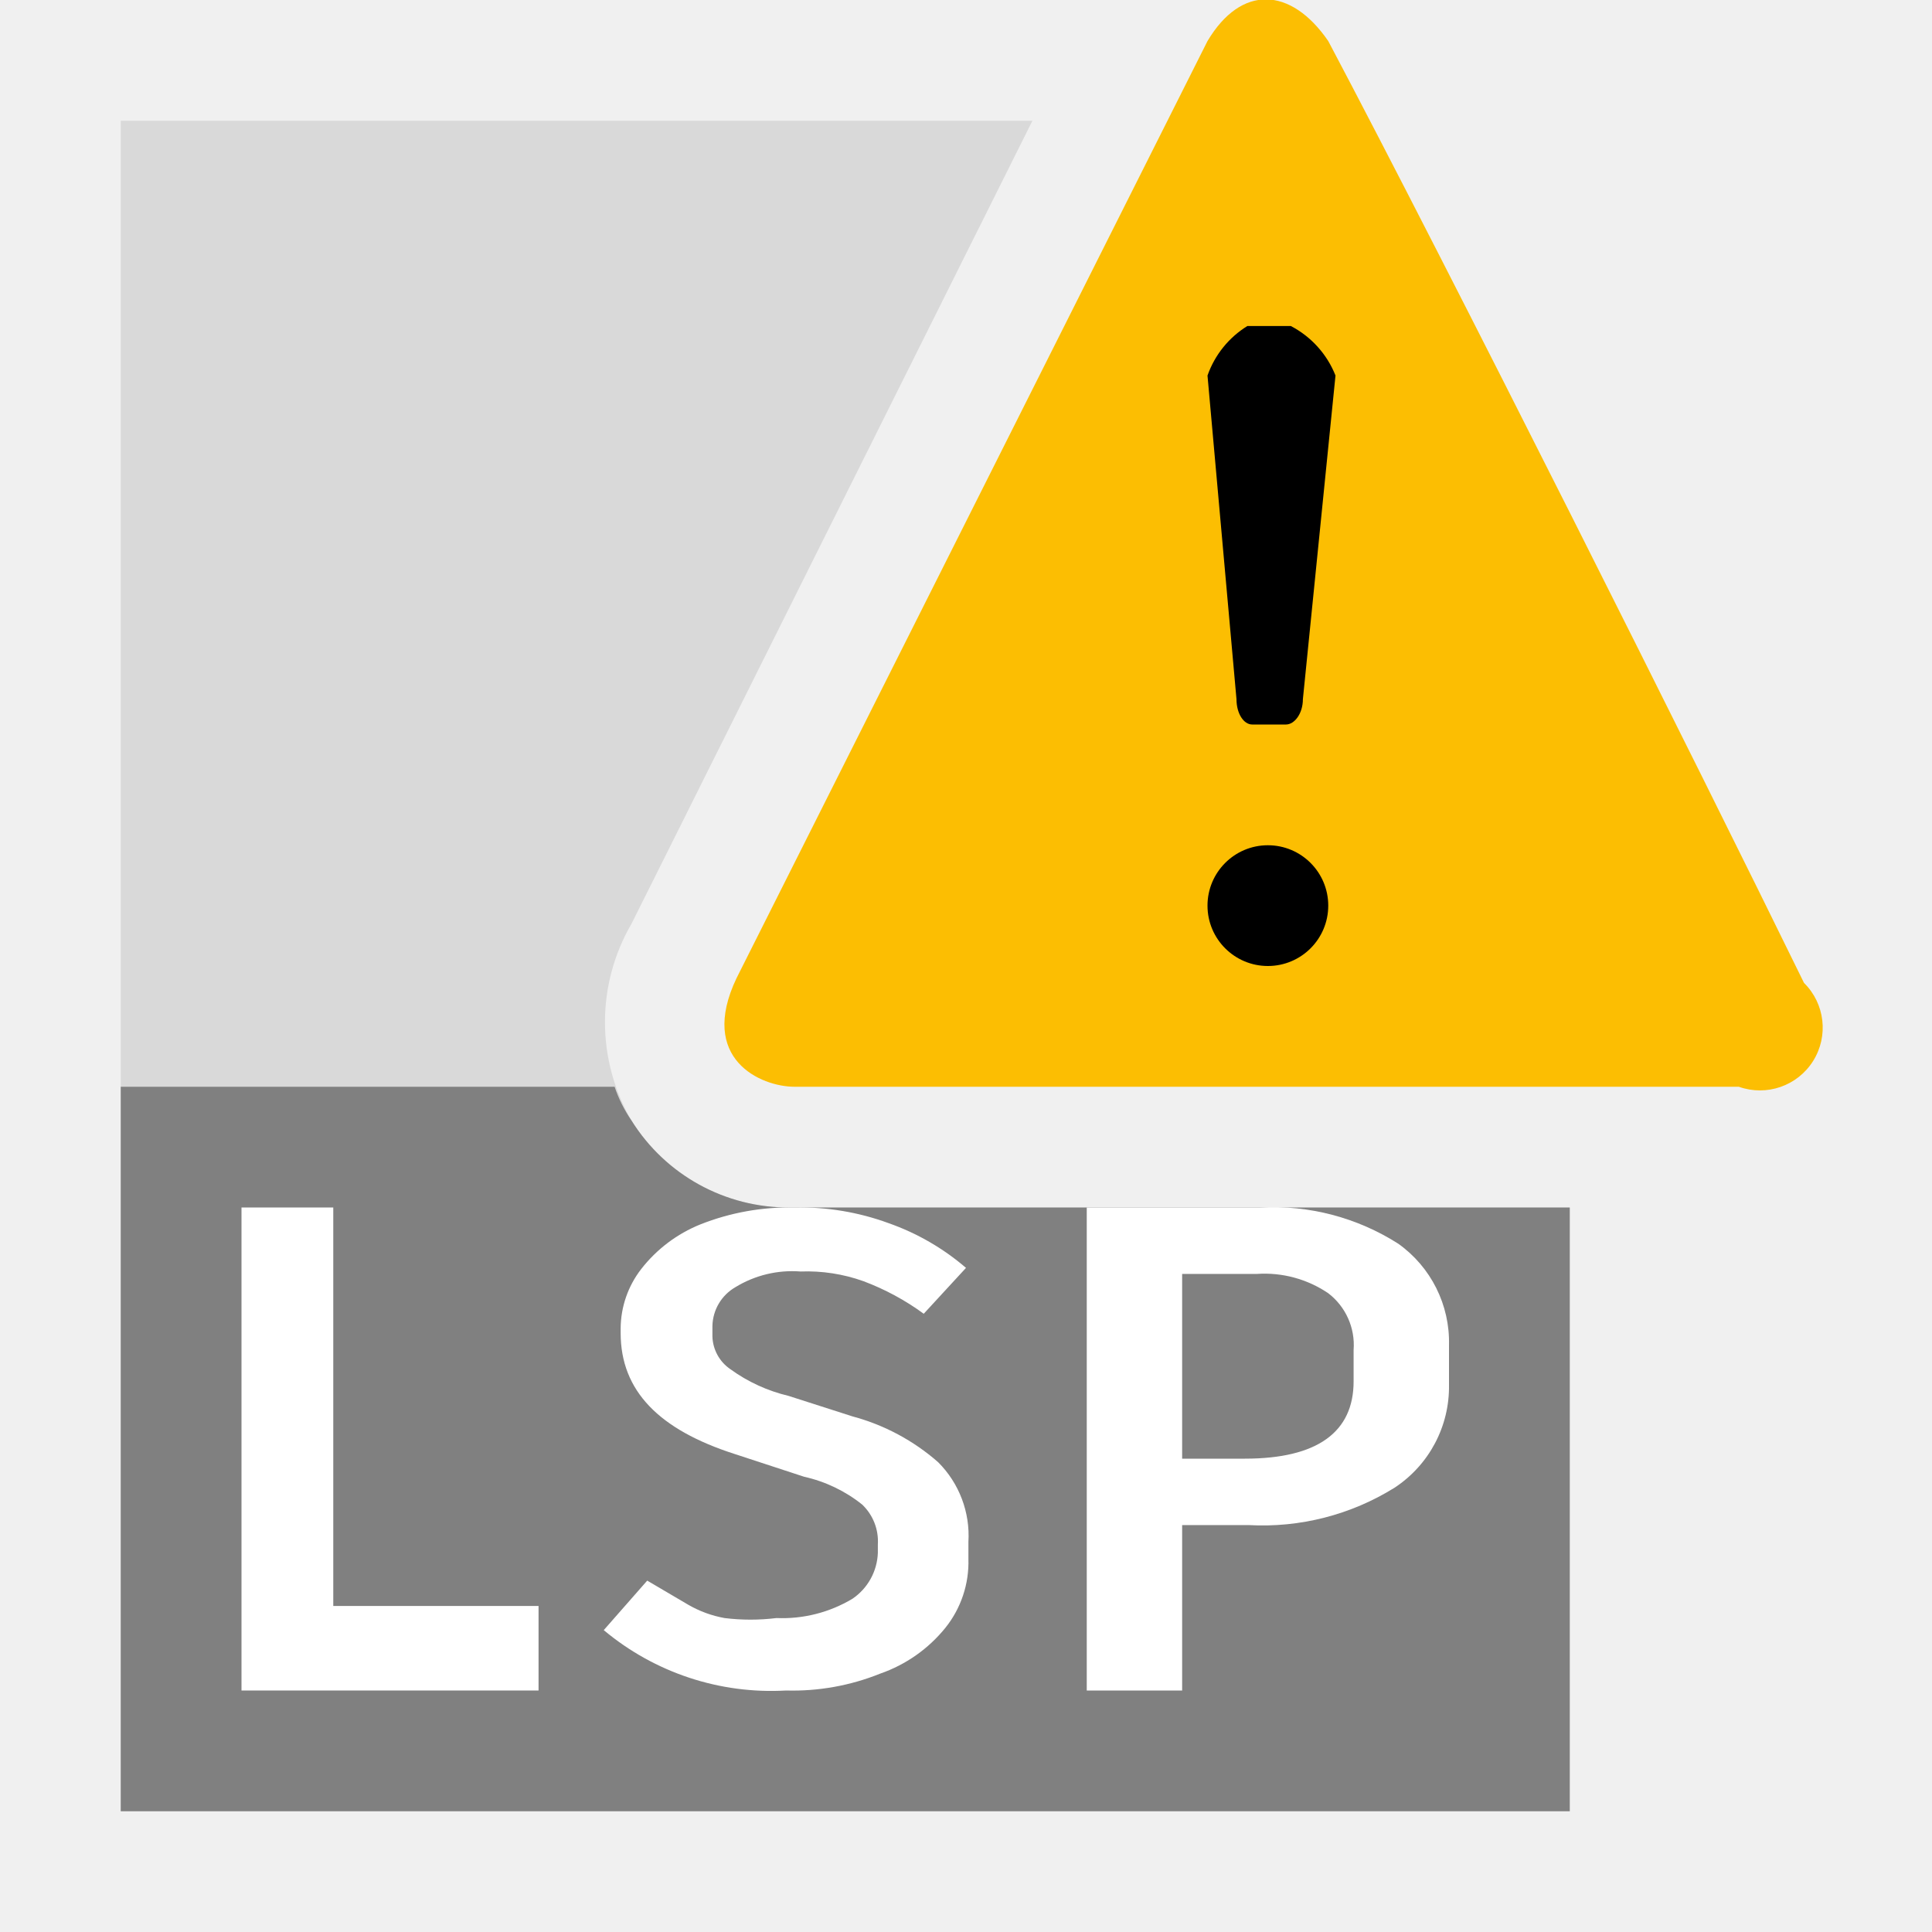
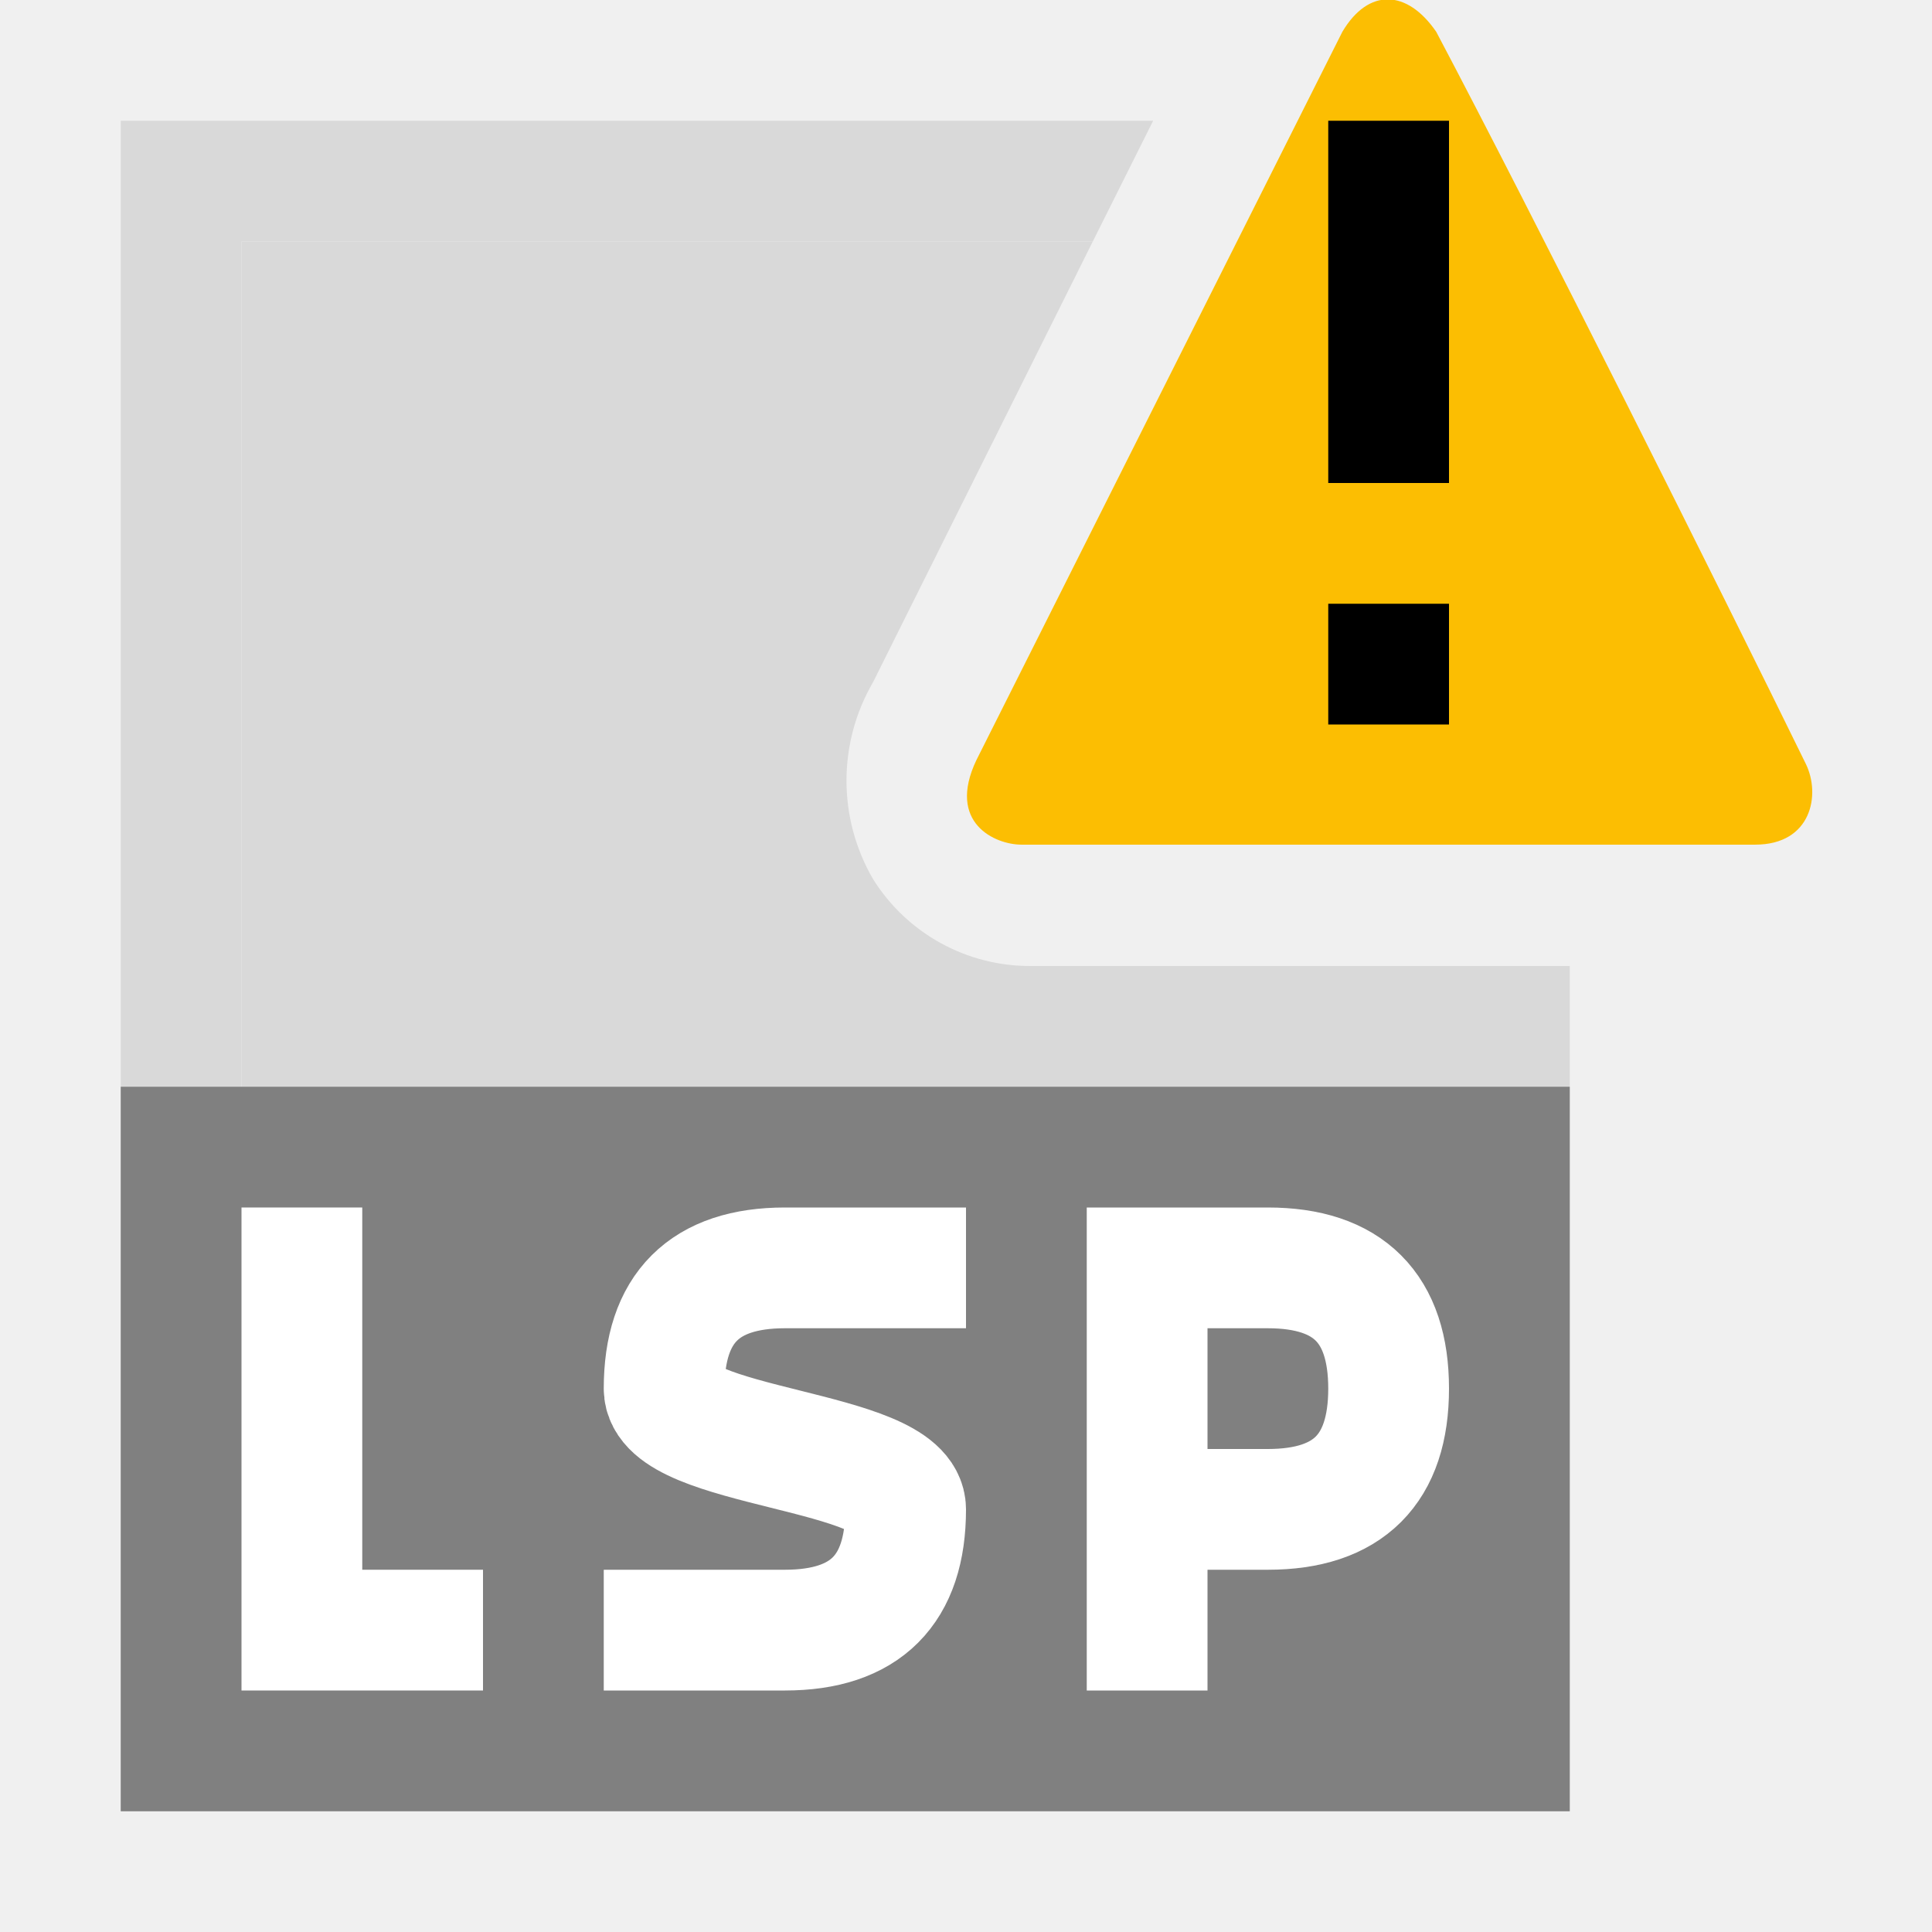
- <svg xmlns="http://www.w3.org/2000/svg" id="layer" viewBox="0 0 16 16">
-   <defs>
-     <style>.cls-1{fill:#d9d9d9;}.cls-2{fill:gray;}.cls-3{fill:none;}.cls-4{fill:#fff;}.cls-5{fill:#fcbe02;}.cls-6{fill-rule:evenodd;}</style>
-   </defs>
-   <path class="cls-1" d="M6.61,10H6.54a1.53,1.53,0,0,1-1.31-.72,1.62,1.62,0,0,1,0-1.63L8.55,1H1V15H13V10Z" />
-   <path class="cls-2" d="M6.61,10H6.54a1.53,1.53,0,0,1-1.31-.72A1.13,1.13,0,0,1,5.09,9H1v6H13V10Z" />
-   <rect class="cls-3" width="16" height="16" />
-   <rect class="cls-3" width="16" height="16" />
-   <path class="cls-4" d="M4.46,13.3V14H2V10h.76v3.3Z" />
-   <path class="cls-4" d="M5,13.5l.36-.41.34.2A.93.93,0,0,0,6,13.4a1.75,1.75,0,0,0,.43,0,1.13,1.13,0,0,0,.63-.16.48.48,0,0,0,.21-.38v-.07a.42.42,0,0,0-.13-.33,1.18,1.18,0,0,0-.48-.23l-.58-.19c-.62-.2-.94-.52-.94-1V11a.81.81,0,0,1,.17-.49,1.18,1.18,0,0,1,.49-.37A2,2,0,0,1,6.58,10a2.13,2.13,0,0,1,.78.13A2,2,0,0,1,8,10.5l-.35.38a2.08,2.08,0,0,0-.5-.27,1.39,1.39,0,0,0-.52-.08.9.9,0,0,0-.54.13.38.38,0,0,0-.19.32v.09a.34.34,0,0,0,.15.27,1.35,1.35,0,0,0,.48.22l.53.17a1.77,1.77,0,0,1,.71.38.86.86,0,0,1,.25.66v.14a.87.87,0,0,1-.19.57,1.2,1.2,0,0,1-.54.38,1.94,1.94,0,0,1-.78.14A2.16,2.16,0,0,1,5,13.5Z" />
-   <path class="cls-4" d="M11.58,10.3a1,1,0,0,1,.42.84v.33a1,1,0,0,1-.45.85,2.07,2.07,0,0,1-1.21.31H9.79V14H9V10h1.44A1.93,1.93,0,0,1,11.58,10.3Zm-.37.88a.54.54,0,0,0-.21-.47.94.94,0,0,0-.59-.16H9.79v1.53h.52c.6,0,.9-.22.9-.64Z" />
-   <path class="cls-5" d="M14.4,9H6.58c-.28,0-.8-.23-.48-.9L10,.34c.28-.47.69-.45,1,0,1,1.89,3.06,6,3.94,7.8A.52.52,0,0,1,14.4,9Z" />
-   <path class="cls-6" d="M10.33,2.7h.36a.79.79,0,0,1,.37.41l-.27,2.68c0,.12-.07.21-.14.21h-.28c-.07,0-.13-.09-.13-.21L10,3.11A.79.79,0,0,1,10.33,2.7Z" />
-   <circle cx="10.5" cy="7.5" r="0.5" />
+ <svg xmlns="http://www.w3.org/2000/svg" width="16px" height="16px" viewBox="0 0 16 16" version="1.1">
+   <g id="16" stroke="none" stroke-width="1" fill="none" fill-rule="evenodd">
+     <path d="M8.61,8 L8.54,8 C8.008,8.004 7.512,7.731 7.23,7.28 C6.937,6.776 6.937,6.154 7.23,5.65 L9.05,2 L2,2 L2,14 L12,14 L12,8 L8.61,8 Z" id="Path" fill="#D9D9D9" fill-rule="nonzero" />
+     <polygon id="Path" fill="#D9D9D9" fill-rule="nonzero" points="12 14 2 14 2 2 9.05 2 9.55 1 1 1 1 15 13 15 13 8 12 8" />
+     <path d="M14.536,6.995 C14.536,6.995 12.51,6.995 8.459,6.995 C8.242,6.995 7.838,6.816 8.086,6.295 L11.117,0.263 C11.334,-0.102 11.653,-0.087 11.894,0.263 C12.671,1.732 14.271,4.927 14.955,6.326 C15.08,6.581 15.002,6.995 14.536,6.995 Z" id="Path" fill="#FCBE02" fill-rule="nonzero" />
+     <polygon id="Path-12" fill="#000000" points="11 1 11 4 12 4 12 1" />
+     <polygon id="Path-12-Copy" fill="#000000" points="11 5 11 6 12 6 12 5" />
+     <rect id="Rectangle" fill="#808080" x="1" y="9" width="12" height="6" />
+     <path d="M9.5,14 L9.5,10.5 L10.5,10.5 C11.167,10.5 11.5,10.833 11.5,11.5 C11.5,12.167 11.167,12.5 10.5,12.5 L9.5,12.5" id="Path-2" stroke="#FFFFFF" />
+     <path d="M8,10.5 L6.5,10.5 C5.833,10.5 5.5,10.833 5.5,11.5 C5.5,12 7.5,12 7.5,12.5 C7.5,13.167 7.167,13.5 6.5,13.5 L5,13.5" id="Path-3" stroke="#FFFFFF" />
+     <polyline id="Path-4" stroke="#FFFFFF" points="2.5 10 2.5 13.5 4 13.5" />
+     <rect id="Rectangle-Copy-3" fill="#D8D8D8" opacity="0" x="0" y="0" width="16" height="16" />
+   </g>
</svg>
